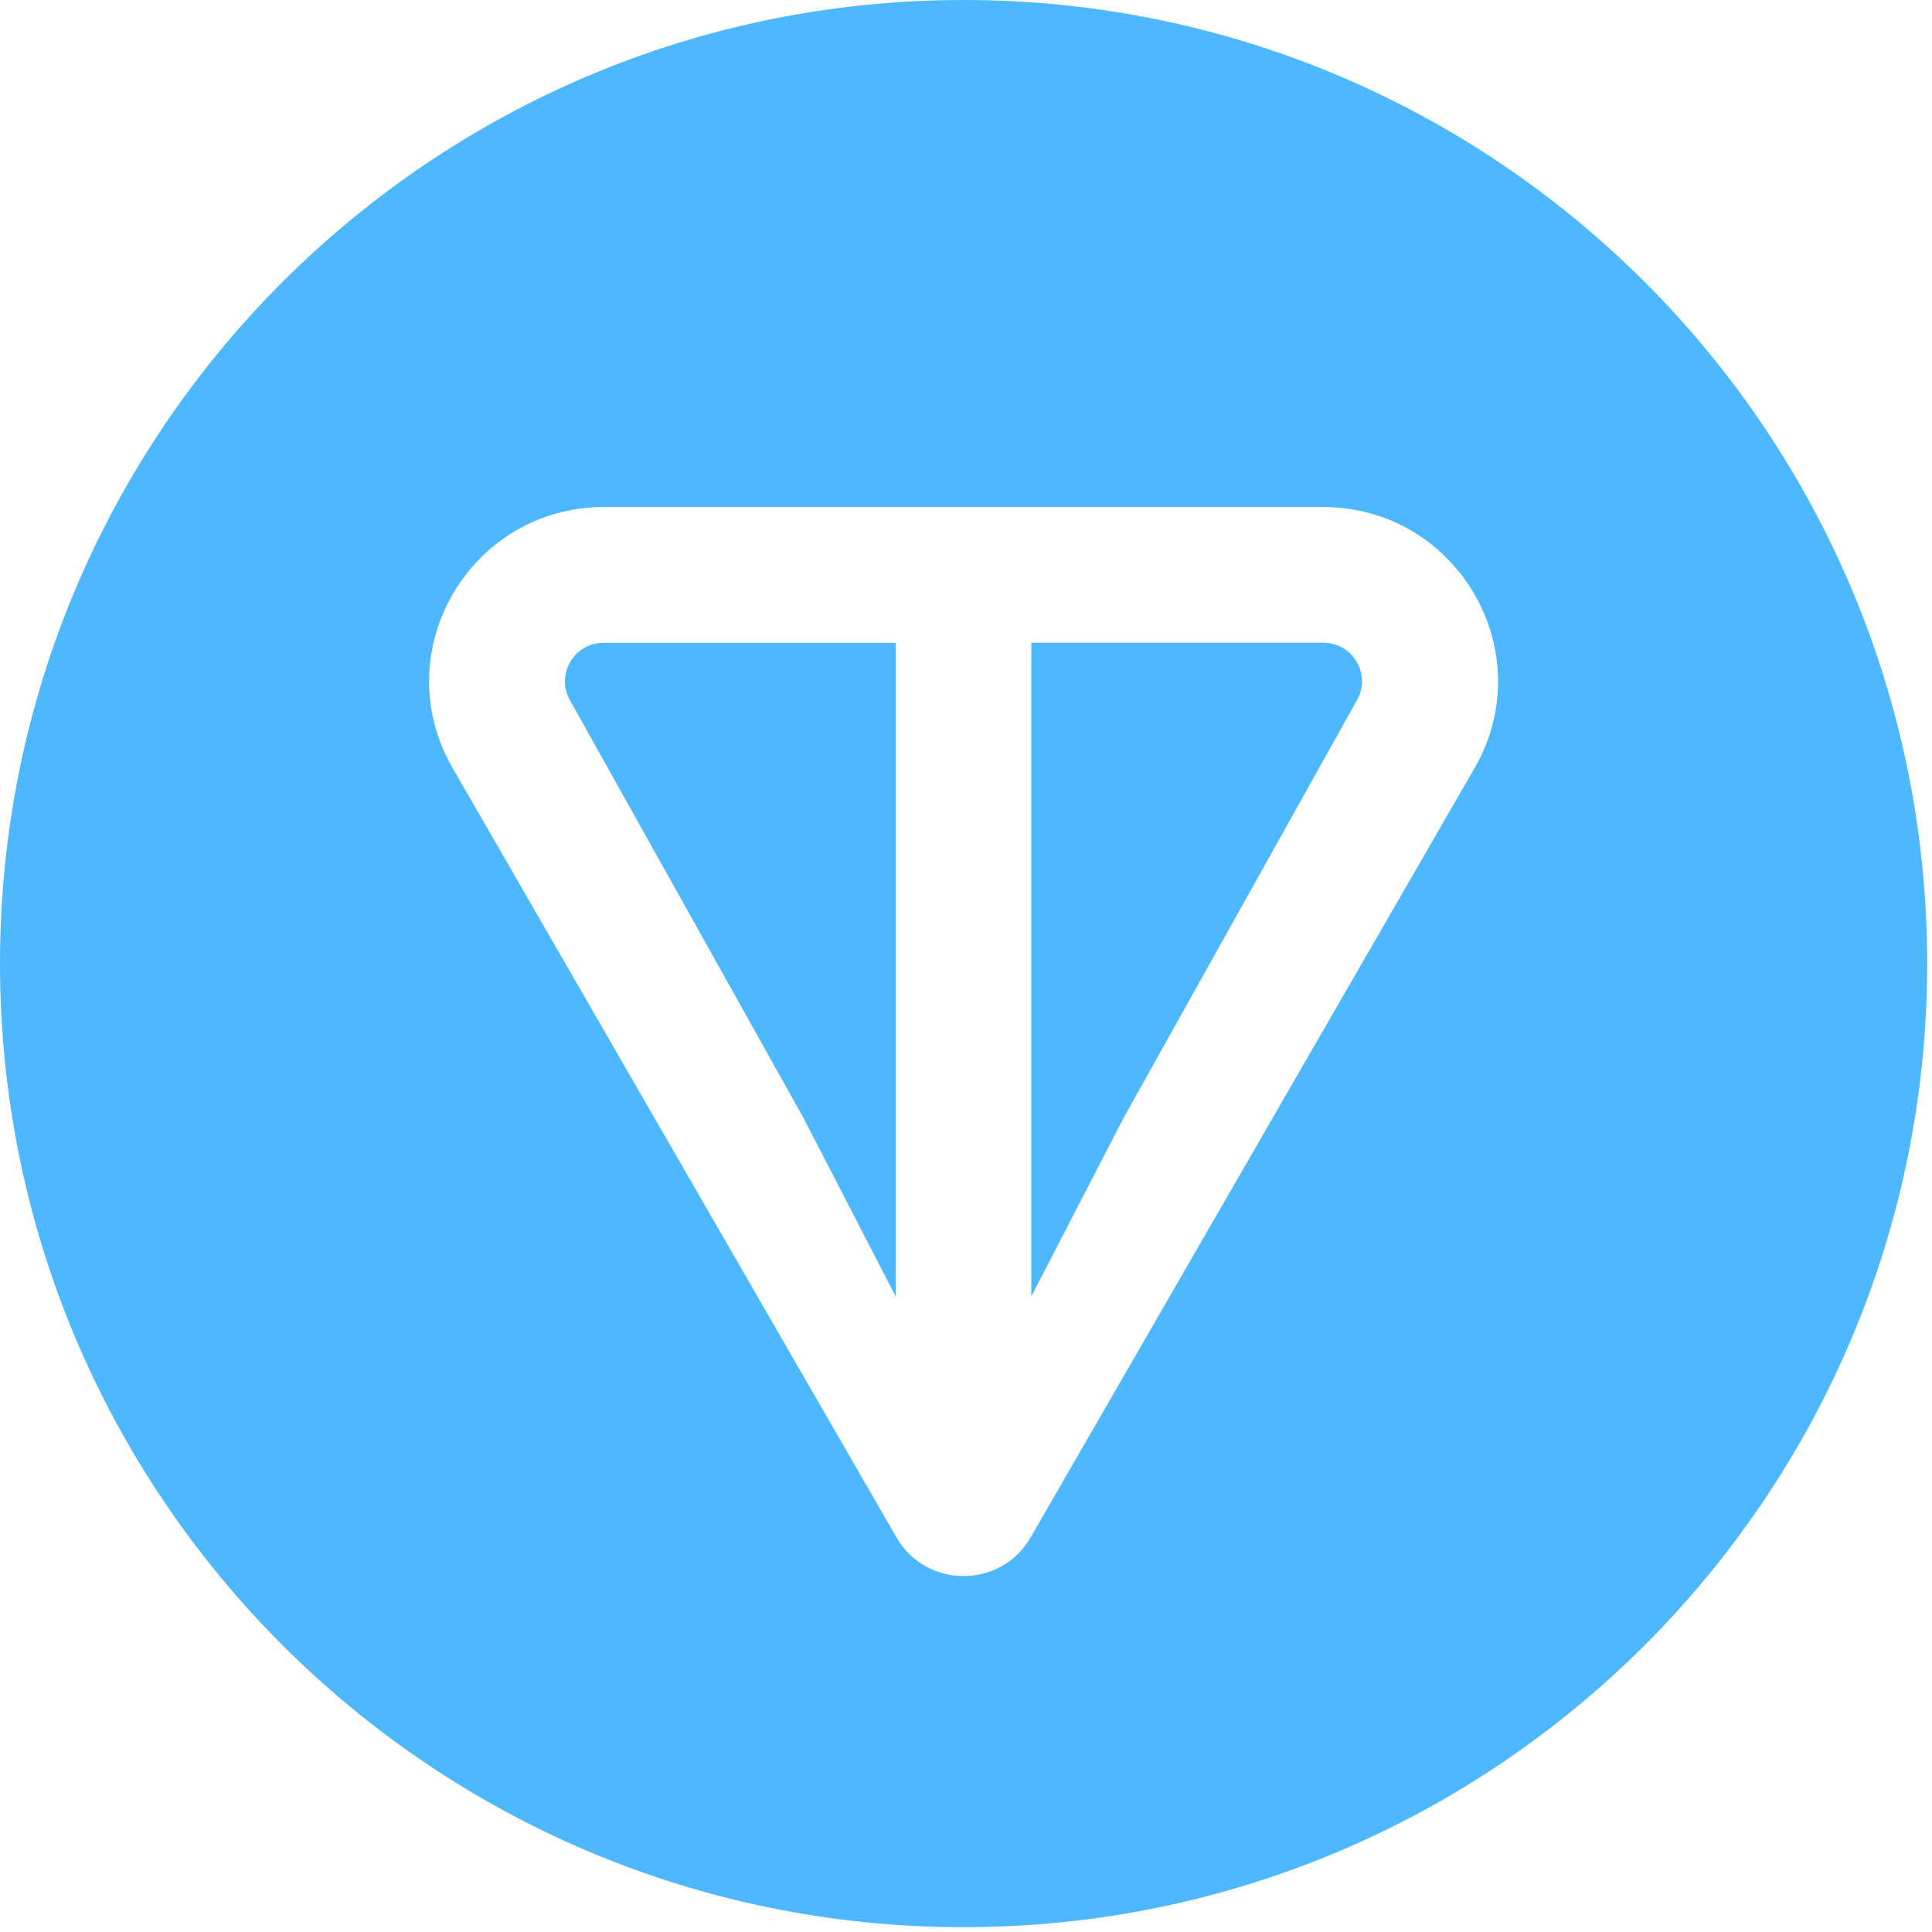
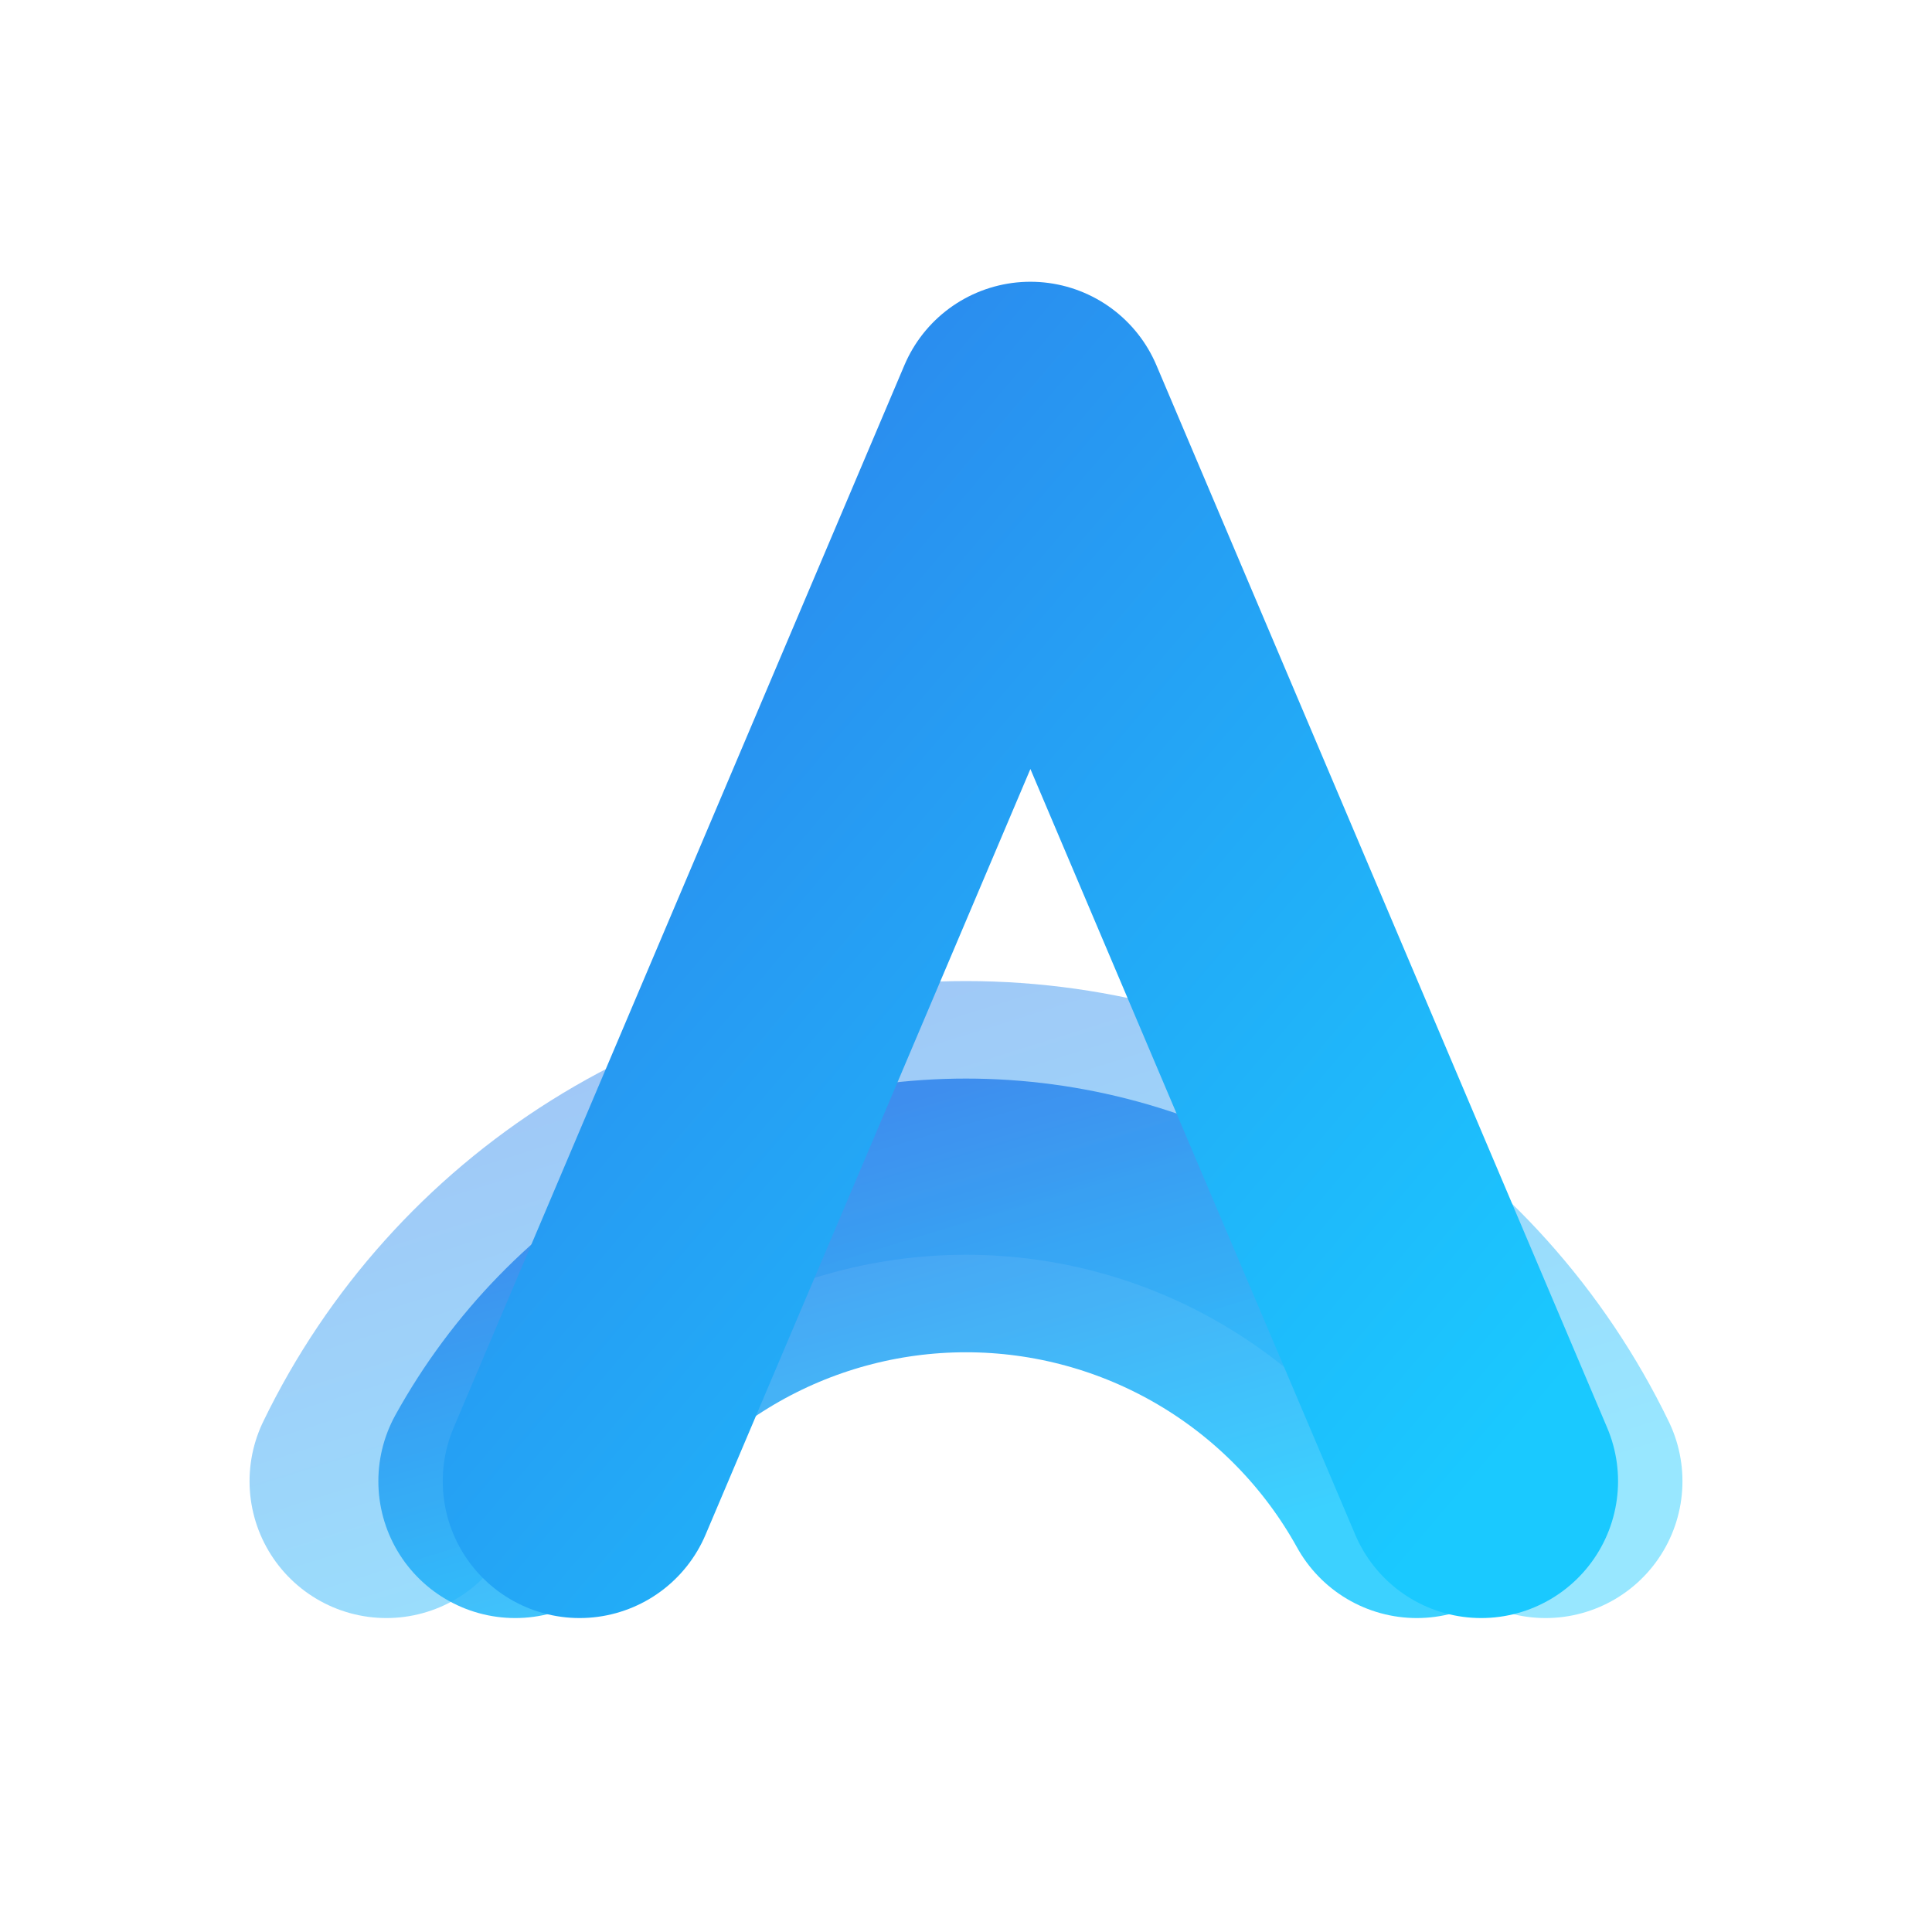
- <svg xmlns="http://www.w3.org/2000/svg" viewBox="0 0 237 237" fill="none">
-   <style>
-     path {
-       fill: rgb(77 184 255);
-     }
- 
-     @media (prefers-color-scheme: dark) {
-       path {
-         fill: rgb(236 235 235);
-       }
-     }
-   </style>
-   <path d="M118.204 0C183.486 0 236.408 52.922 236.408 118.205C236.408 183.487 183.486 236.408 118.204 236.408C52.922 236.408 0 183.487 0 118.205C0 52.922 52.922 0 118.204 0ZM74.101 62.197C57.68 62.197 47.268 79.912 55.531 94.235L109.964 188.582C113.619 194.922 122.781 194.922 126.436 188.582L180.88 94.235C189.132 79.934 178.72 62.197 162.31 62.197H74.101ZM162.288 78.841C166.031 78.841 168.234 82.812 166.45 85.907L137.856 137.091L137.851 137.099L126.506 159.046V78.841H162.288ZM109.872 78.852V159.024L98.538 137.088L98.533 137.08L69.929 85.921L69.847 85.772C68.213 82.7 70.405 78.852 74.09 78.852H109.872Z" />
+ <svg xmlns="http://www.w3.org/2000/svg" width="120" height="120" viewBox="0 0 120 120" fill="none">
+   <path opacity="0.45" d="M24 92C27.275 85.237 32.389 79.534 38.757 75.543C45.123 71.552 52.486 69.436 60 69.436C67.514 69.436 74.877 71.552 81.243 75.543C87.611 79.534 92.725 85.237 96 92" stroke="url(#studio-favicon-back)" stroke-width="17" stroke-linecap="round" />
+   <path opacity="0.85" d="M32 92C34.767 86.998 38.824 82.829 43.748 79.926C48.672 77.023 54.284 75.492 60 75.492C65.716 75.492 71.328 77.023 76.252 79.926C81.176 82.829 85.233 86.998 88 92" stroke="url(#studio-favicon-middle)" stroke-width="17" stroke-linecap="round" />
+   <path d="M36 92L64 26L92 92" stroke="url(#studio-favicon-front)" stroke-width="17" stroke-linecap="round" stroke-linejoin="round" />
+   <defs>
+     <linearGradient id="studio-favicon-back" x1="24" y1="69.436" x2="36.878" y2="110.528" gradientUnits="userSpaceOnUse">
+       <stop stop-color="#2D83EC" />
+       <stop offset="1" stop-color="#1AC9FF" />
+     </linearGradient>
+     <linearGradient id="studio-favicon-middle" x1="32" y1="75.492" x2="40.955" y2="105.868" gradientUnits="userSpaceOnUse">
+       <stop stop-color="#2D83EC" />
+       <stop offset="1" stop-color="#1AC9FF" />
+     </linearGradient>
+     <linearGradient id="studio-favicon-front" x1="36" y1="26" x2="101.119" y2="81.252" gradientUnits="userSpaceOnUse">
+       <stop stop-color="#2D83EC" />
+       <stop offset="1" stop-color="#1AC9FF" />
+     </linearGradient>
+   </defs>
</svg>
